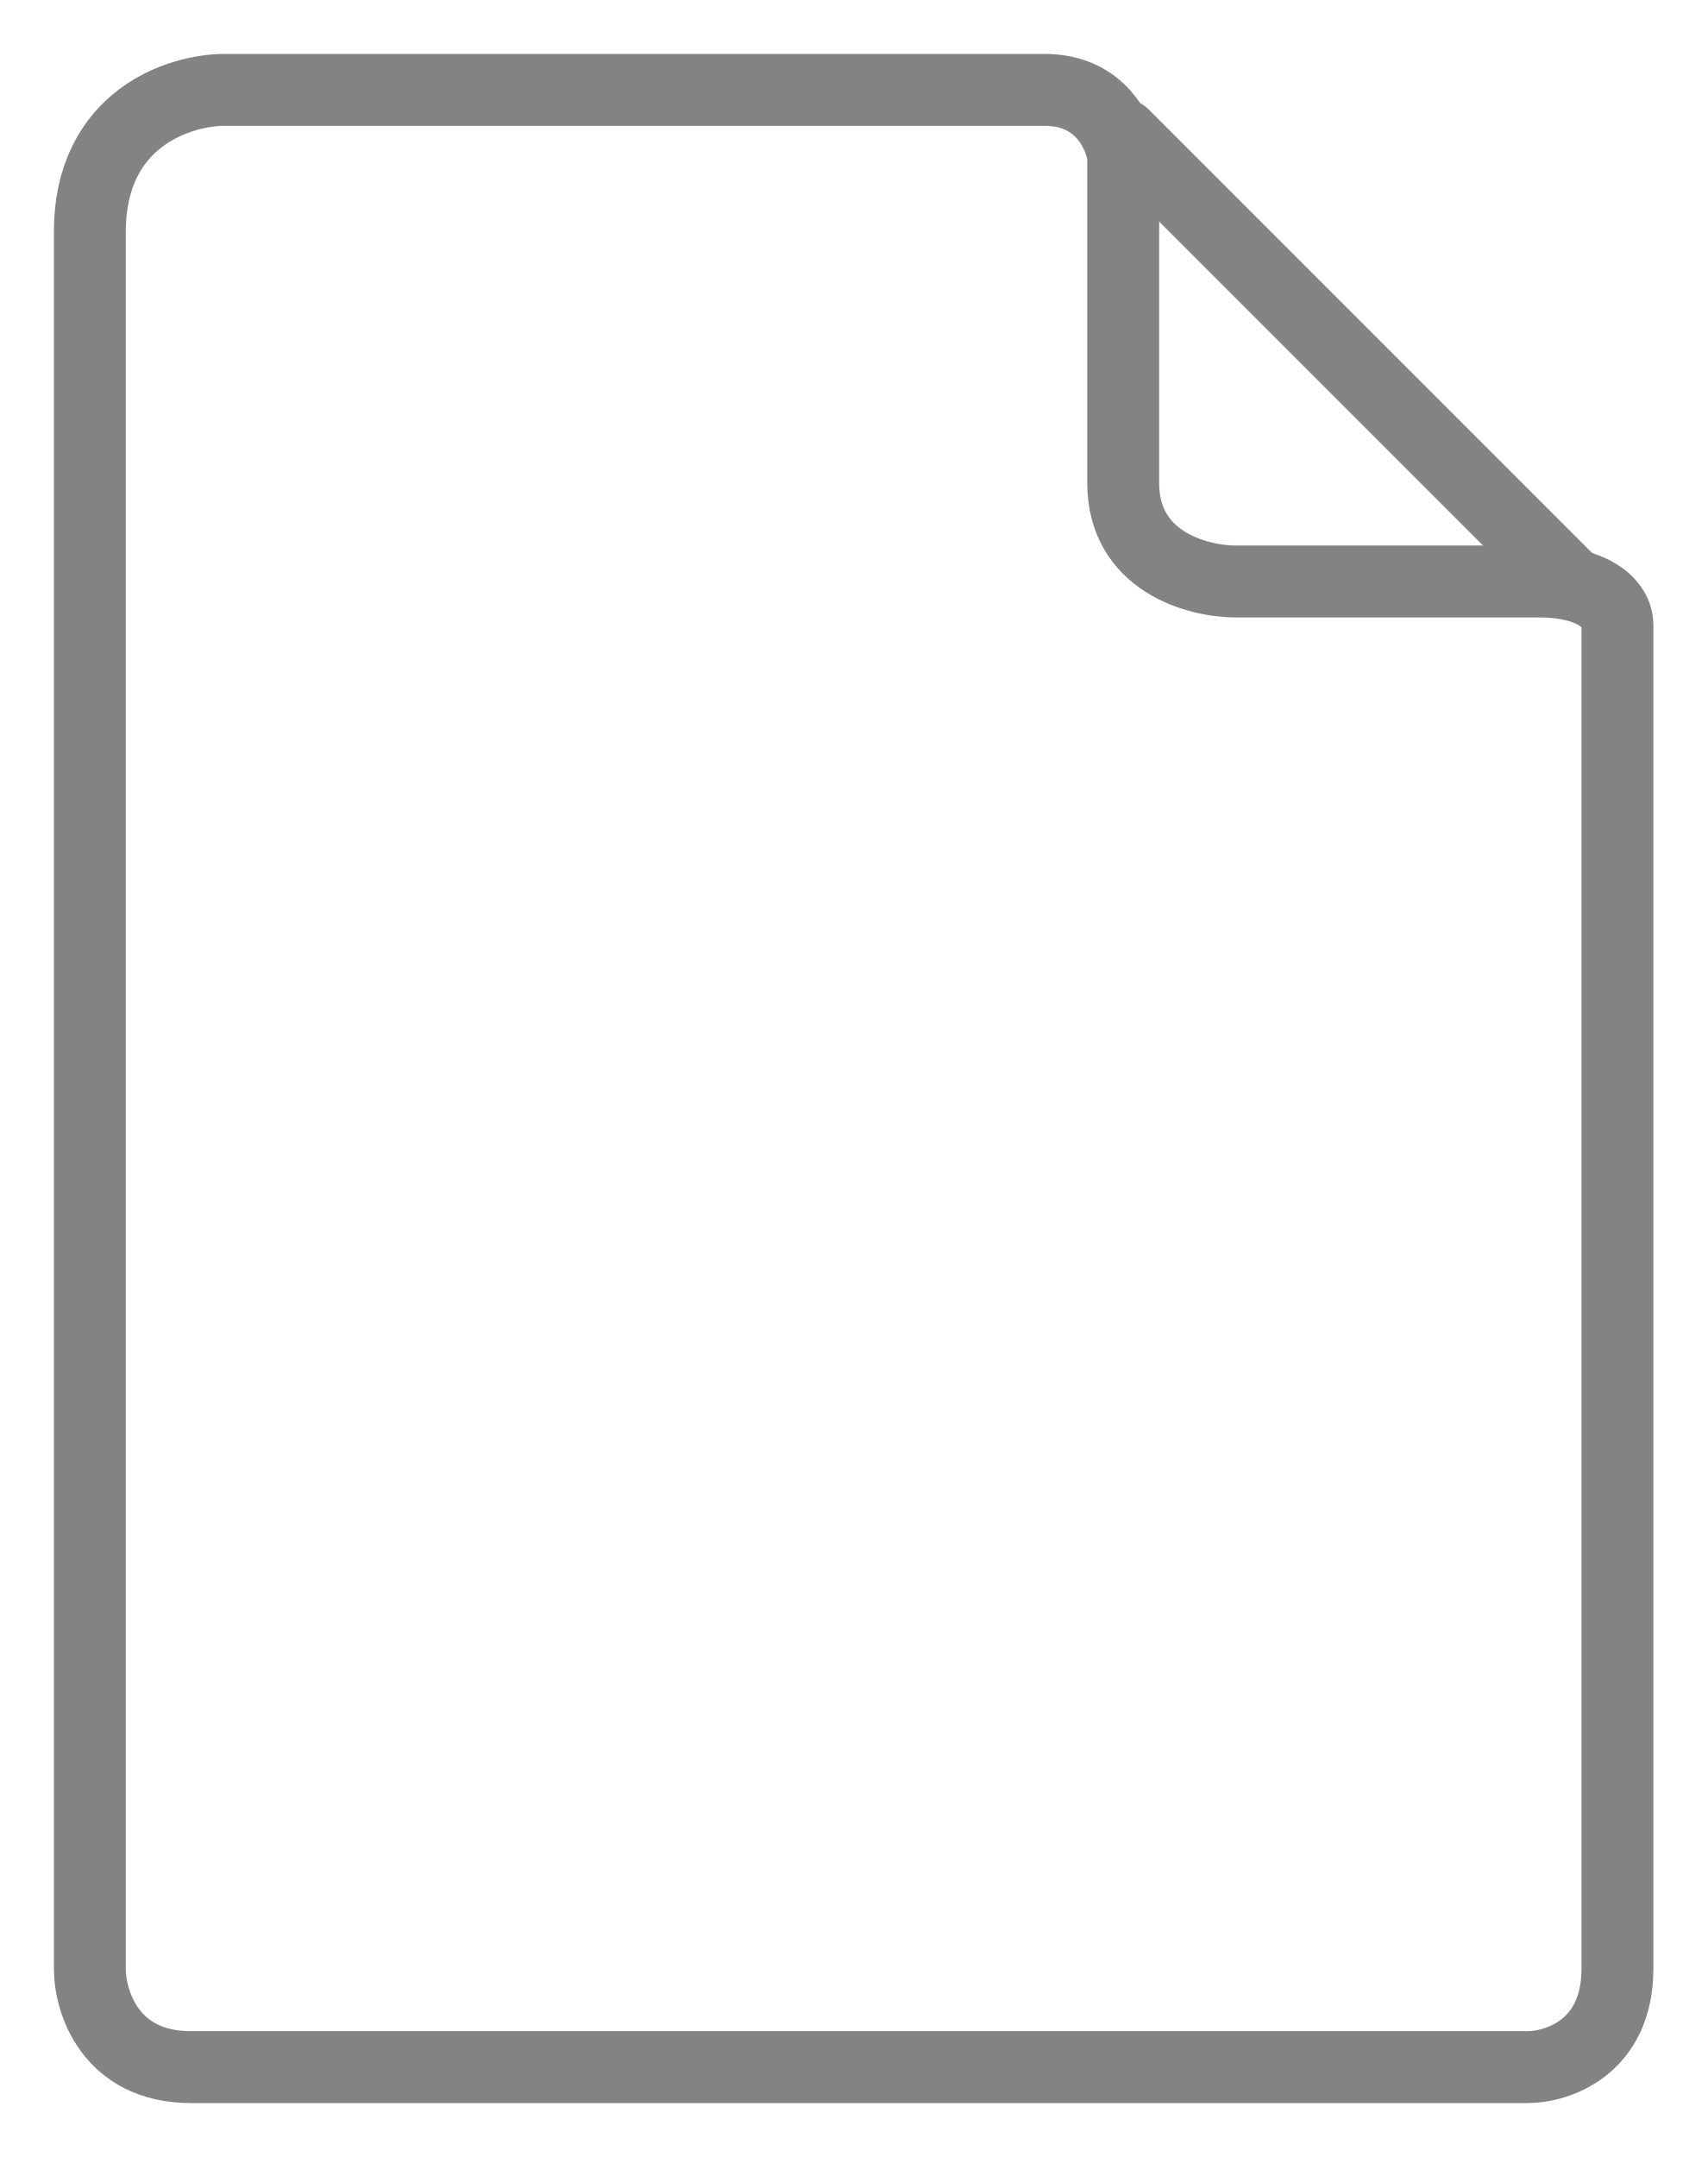
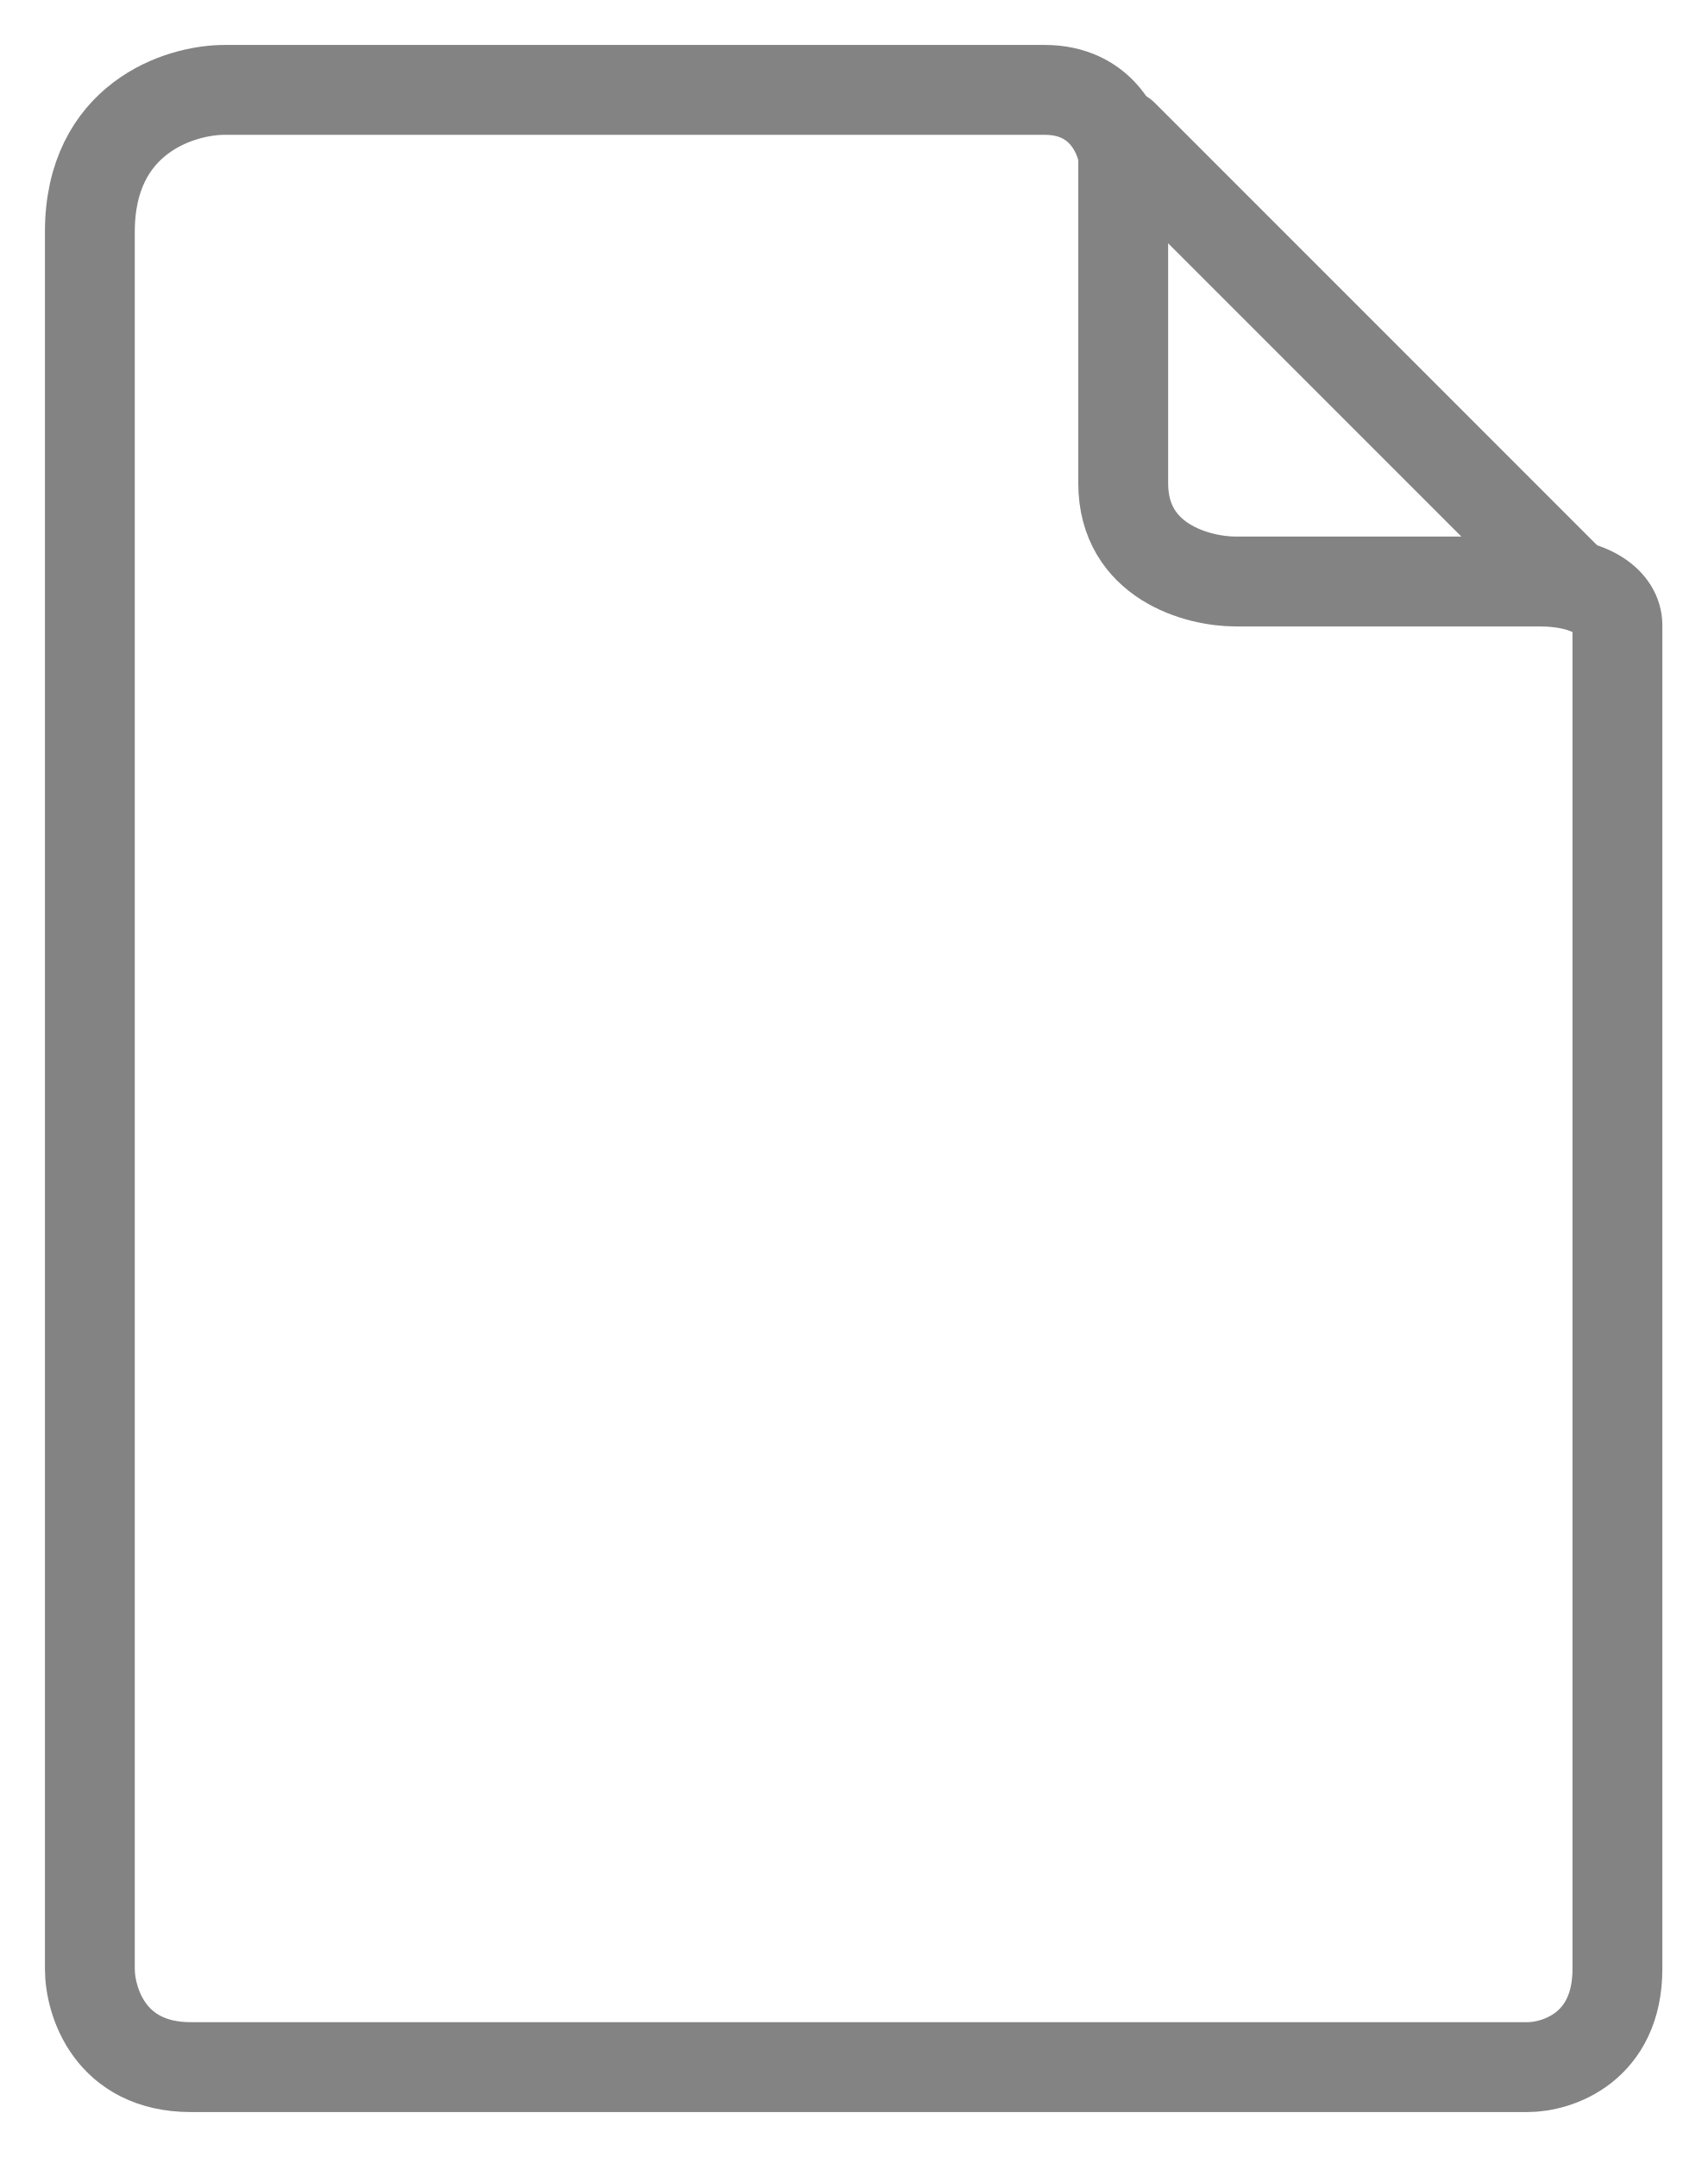
<svg xmlns="http://www.w3.org/2000/svg" width="19" height="24" viewBox="0 0 19 24" fill="none">
-   <path d="M2.5 1H11.625C12.25 1 12.458 1.486 12.5 1.729V5.376C12.5 6.251 13.333 6.47 13.75 6.47H17.125C17.725 6.47 18 6.713 18 6.956V21.906C18 22.781 17.333 23 17 23H2.125C1.225 23 1 22.271 1 21.906V2.58C1 1.316 2 1 2.5 1Z" stroke="#838383" stroke-width="0.8" stroke-linecap="round" />
-   <path d="M12.5 1.5L17.5 6.5" stroke="#838383" stroke-width="0.8" stroke-linecap="round" />
+   <path d="M2.5 1H11.625C12.25 1 12.458 1.486 12.5 1.729V5.376C12.5 6.251 13.333 6.47 13.75 6.47H17.125C17.725 6.47 18 6.713 18 6.956V21.906C18 22.781 17.333 23 17 23H2.125C1.225 23 1 22.271 1 21.906V2.58C1 1.316 2 1 2.5 1Z" stroke="#838383" stroke-linecap="round" />
+   <path d="M12.5 1.5L17.5 6.5" stroke="#838383" stroke-linecap="round" />
</svg>
